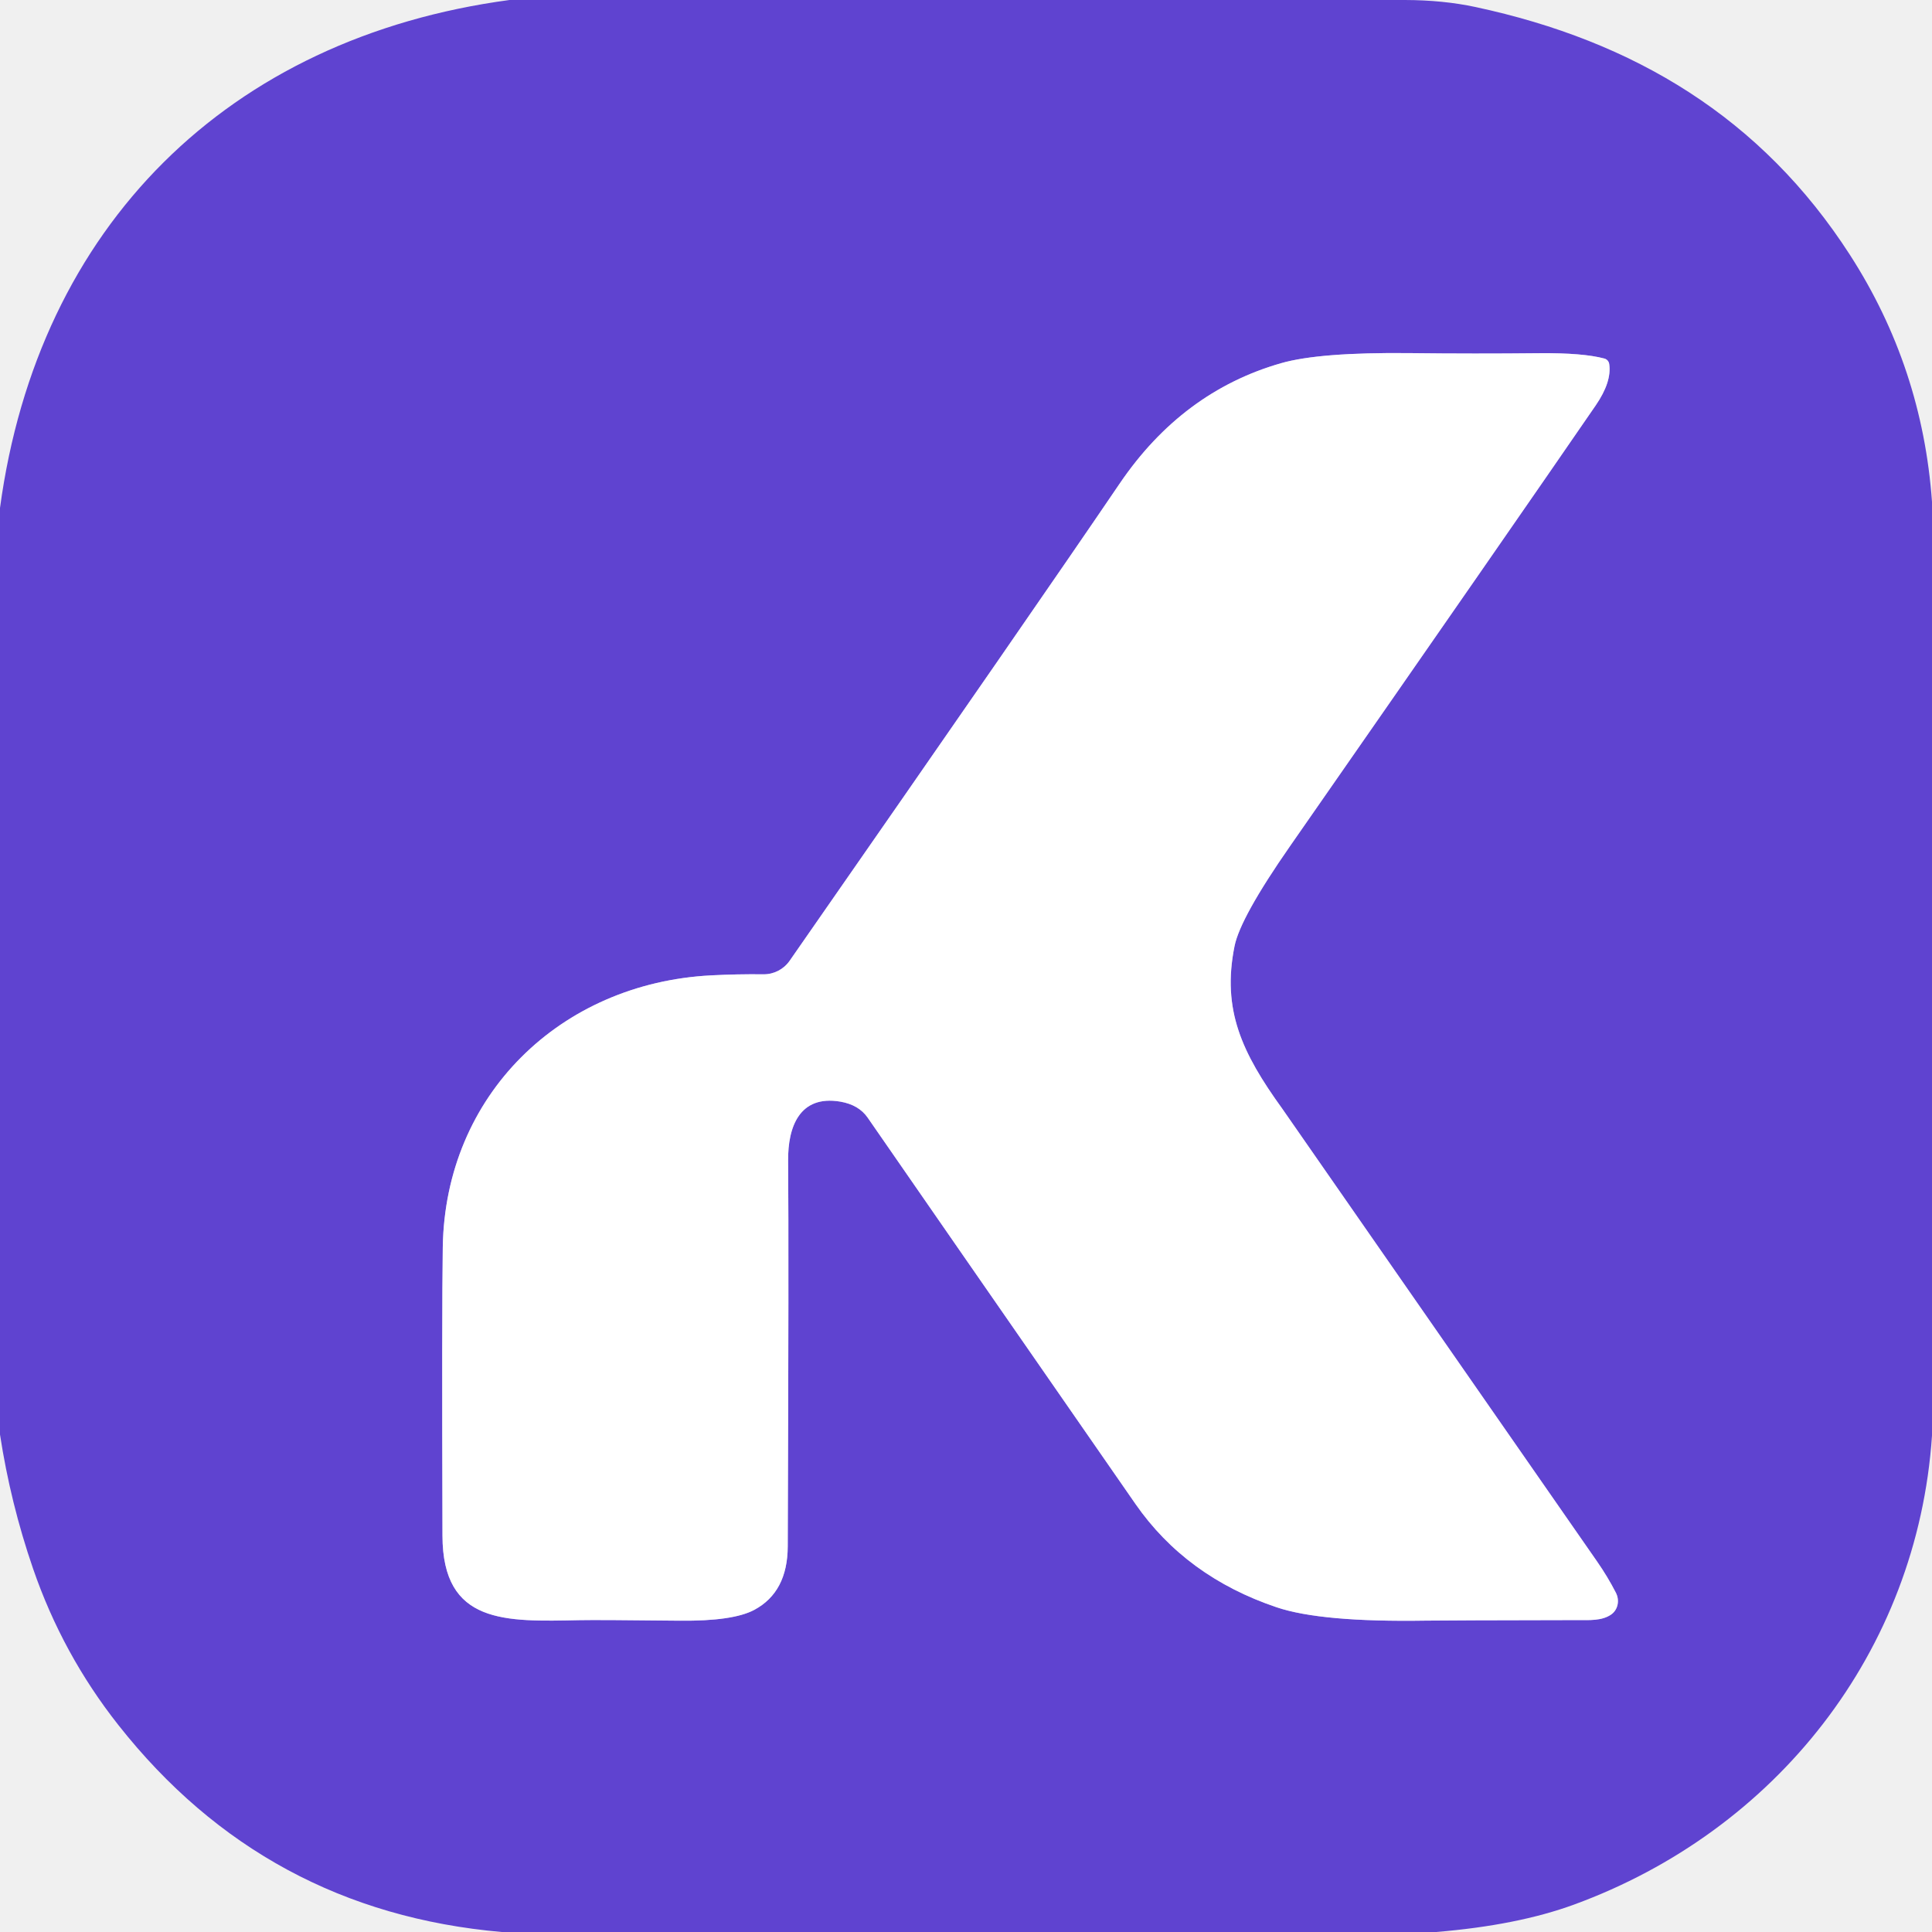
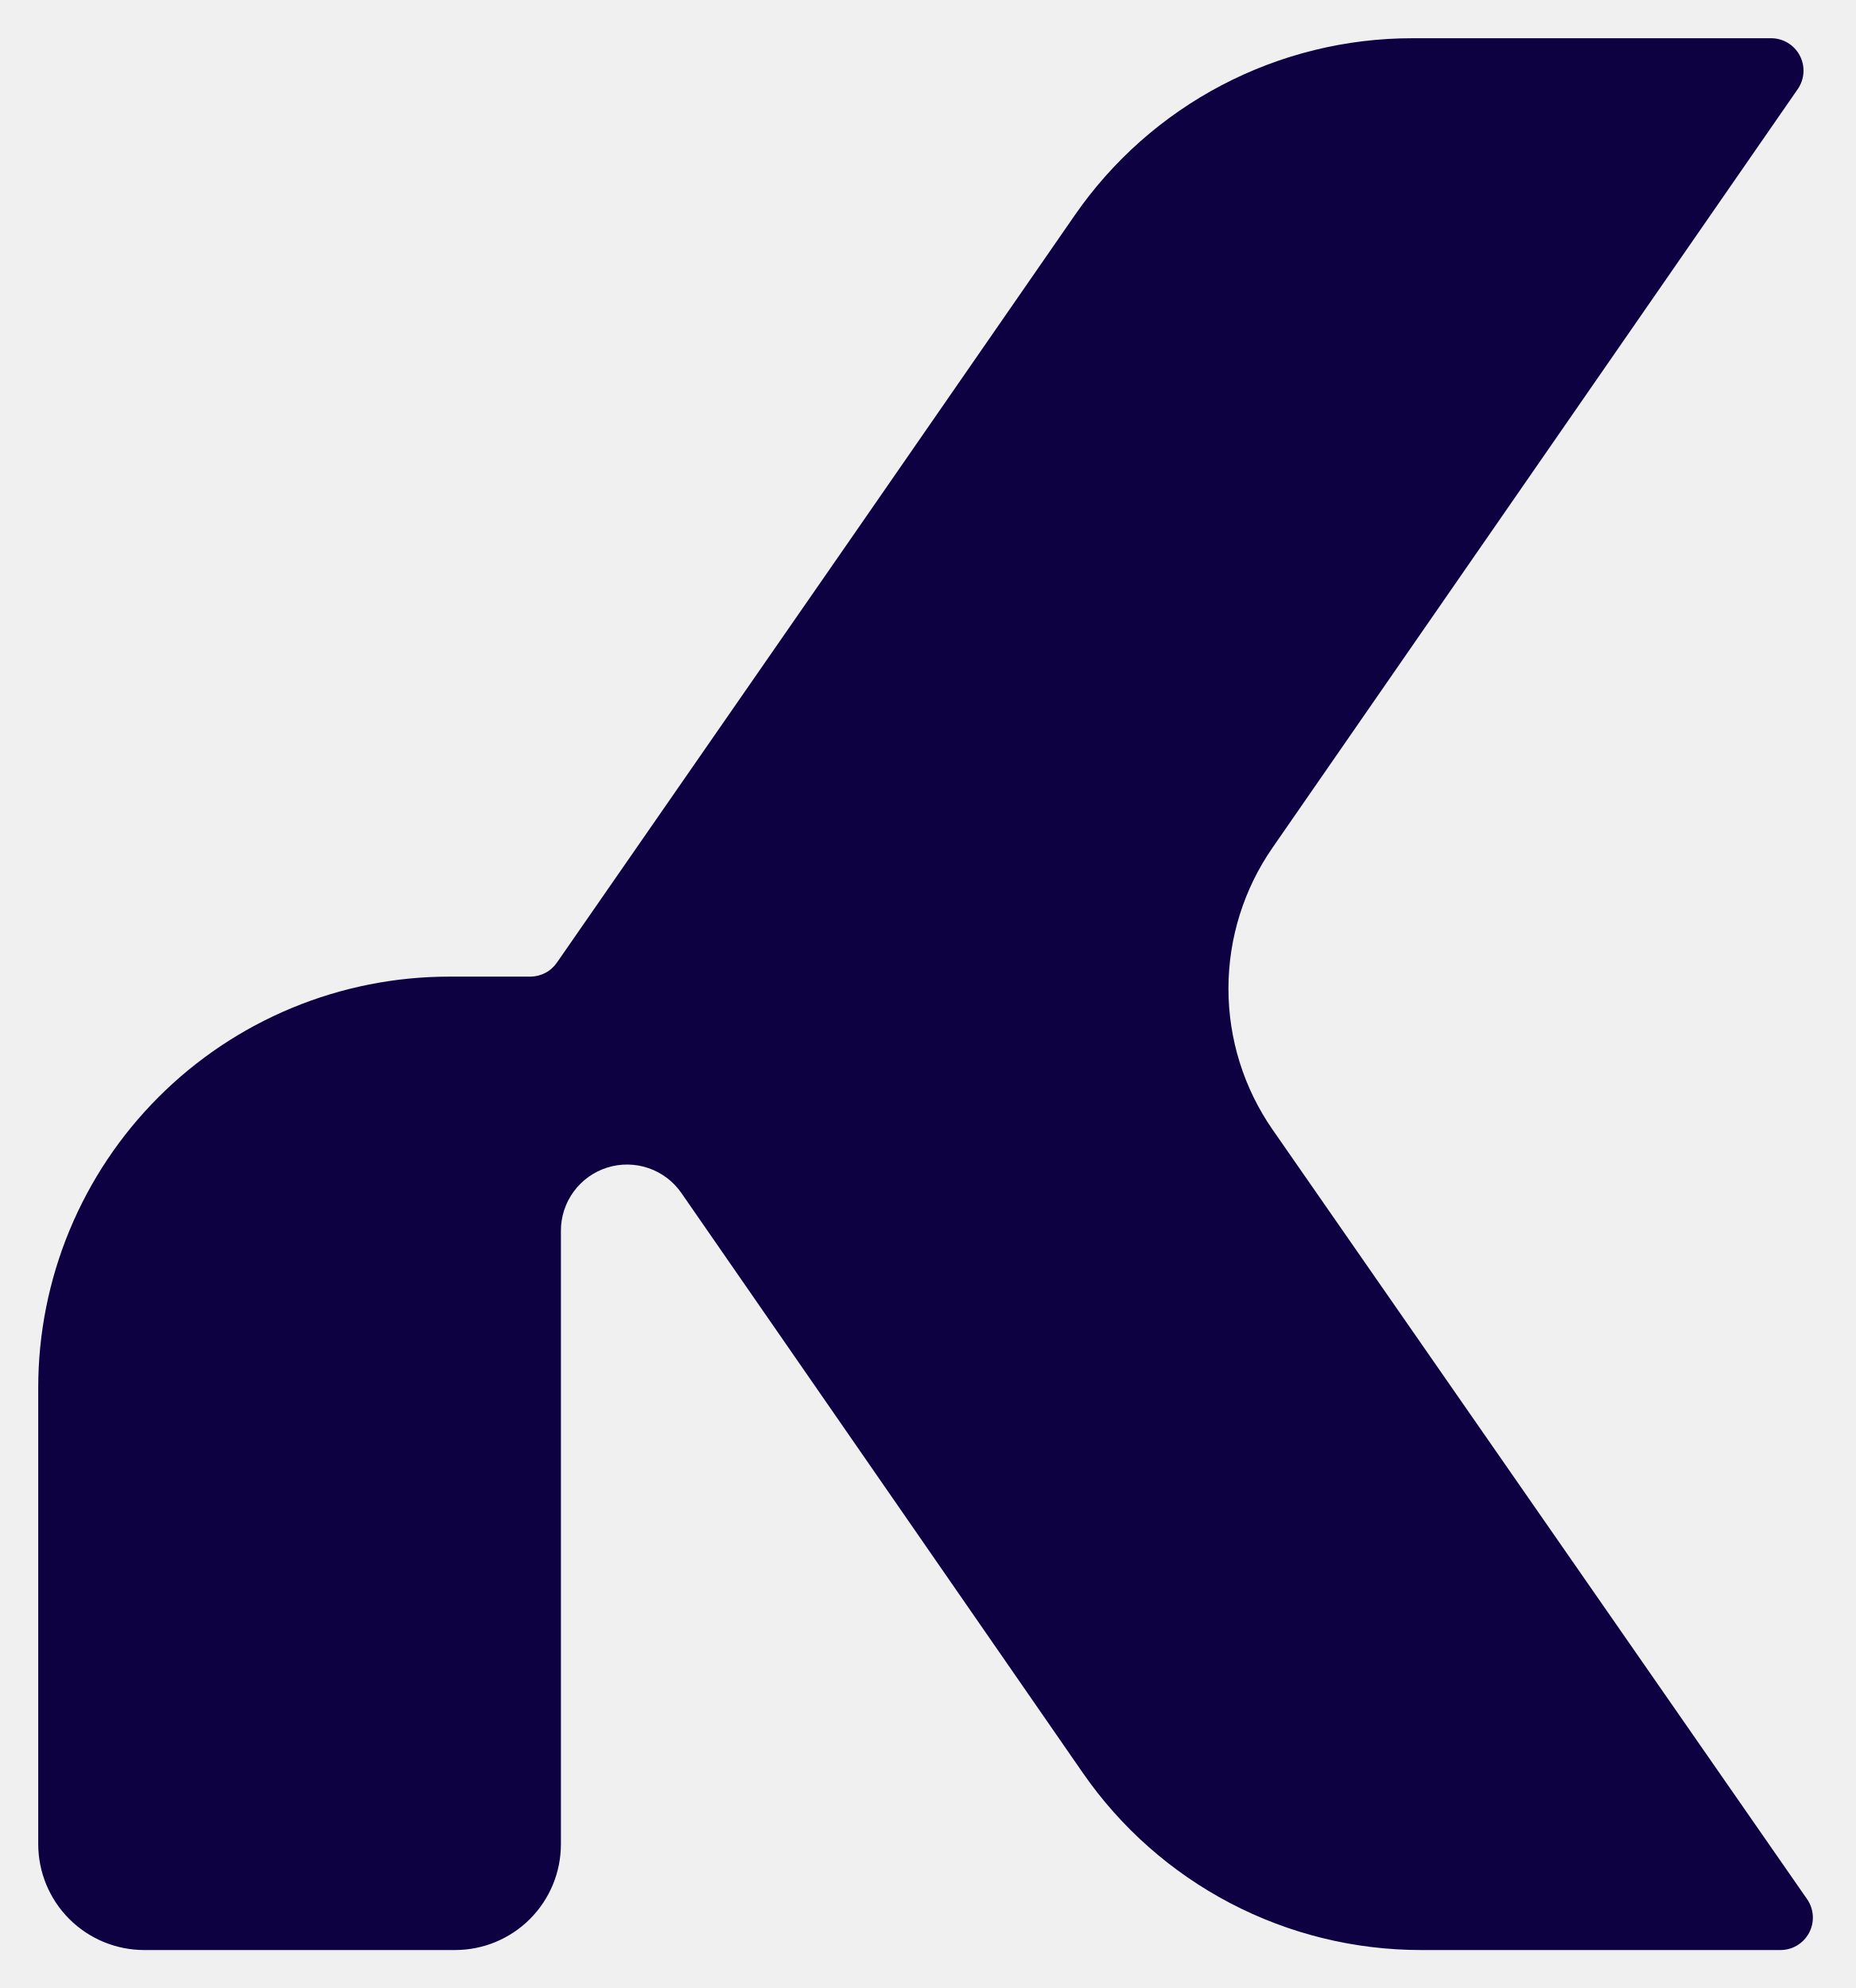
- <svg xmlns="http://www.w3.org/2000/svg" version="1.1" viewBox="0.00 0.00 256.00 256.00">
-   <path stroke="#afa1e8" stroke-width="2.00" fill="none" stroke-linecap="butt" vector-effect="non-scaling-stroke" d="   M 212.59 47.51   Q 209.77 46.75 203.99 46.80   Q 195.41 46.89 186.81 46.79   Q 174.83 46.66 169.73 48.13   Q 156.64 51.89 148.36 64.08   Q 137.67 79.83 104.63 127.31   A 4.18 4.16 -72.3 0 1 101.17 129.10   Q 97.71 129.06 94.24 129.24   C 74.20 130.27 58.98 145.16 58.67 165.26   Q 58.54 173.68 58.63 203.49   C 58.66 215.25 66.95 214.88 76.80 214.68   Q 79.21 214.63 90.10 214.75   Q 97.13 214.82 99.94 213.32   Q 104.36 210.96 104.38 204.90   Q 104.53 165.76 104.43 153.78   C 104.39 149.34 105.93 145.06 111.34 145.97   Q 113.78 146.39 114.96 148.08   Q 121.08 156.94 150.44 199.26   Q 157.14 208.92 169.15 212.97   Q 175.06 214.97 188.98 214.74   Q 191.75 214.70 209.03 214.67   C 210.56 214.67 212.26 214.79 213.49 213.93   A 2.32 2.17 59.0 0 0 214.11 211.04   Q 213.04 208.95 211.61 206.89   Q 170.27 147.42 169.90 146.90   C 164.56 139.51 161.89 133.80 163.58 125.38   Q 164.33 121.60 170.96 112.08   Q 200.51 69.62 211.45 53.70   Q 213.58 50.59 213.23 48.24   A 0.88 0.87 -86.5 0 0 212.59 47.51" />
-   <path fill="#5f43d0" d="   M 186.14 0.00   Q 191.21 0.01 195.51 0.93   C 216.54 5.44 233.43 15.60 245.15 33.81   Q 254.72 48.68 256.00 66.49   L 256.00 190.23   C 254.06 218.88 235.33 242.58 208.56 252.37   Q 201.07 255.11 190.29 256.00   L 66.48 256.00   Q 35.14 253.25 15.68 228.57   Q 8.28 219.19 4.38 207.85   Q 1.39 199.17 0.00 190.08   L 0.00 67.31   C 5.05 29.93 30.25 5.00 67.51 0.00   L 186.14 0.00   Z   M 212.59 47.51   Q 209.77 46.75 203.99 46.80   Q 195.41 46.89 186.81 46.79   Q 174.83 46.66 169.73 48.13   Q 156.64 51.89 148.36 64.08   Q 137.67 79.83 104.63 127.31   A 4.18 4.16 -72.3 0 1 101.17 129.10   Q 97.71 129.06 94.24 129.24   C 74.20 130.27 58.98 145.16 58.67 165.26   Q 58.54 173.68 58.63 203.49   C 58.66 215.25 66.95 214.88 76.80 214.68   Q 79.21 214.63 90.10 214.75   Q 97.13 214.82 99.94 213.32   Q 104.36 210.96 104.38 204.90   Q 104.53 165.76 104.43 153.78   C 104.39 149.34 105.93 145.06 111.34 145.97   Q 113.78 146.39 114.96 148.08   Q 121.08 156.94 150.44 199.26   Q 157.14 208.92 169.15 212.97   Q 175.06 214.97 188.98 214.74   Q 191.75 214.70 209.03 214.67   C 210.56 214.67 212.26 214.79 213.49 213.93   A 2.32 2.17 59.0 0 0 214.11 211.04   Q 213.04 208.95 211.61 206.89   Q 170.27 147.42 169.90 146.90   C 164.56 139.51 161.89 133.80 163.58 125.38   Q 164.33 121.60 170.96 112.08   Q 200.51 69.62 211.45 53.70   Q 213.58 50.59 213.23 48.24   A 0.88 0.87 -86.5 0 0 212.59 47.51   Z" />
-   <path fill="#ffffff" d="   M 213.23 48.24   Q 213.58 50.59 211.45 53.70   Q 200.51 69.62 170.96 112.08   Q 164.33 121.60 163.58 125.38   C 161.89 133.80 164.56 139.51 169.90 146.90   Q 170.27 147.42 211.61 206.89   Q 213.04 208.95 214.11 211.04   A 2.32 2.17 59.0 0 1 213.49 213.93   C 212.26 214.79 210.56 214.67 209.03 214.67   Q 191.75 214.70 188.98 214.74   Q 175.06 214.97 169.15 212.97   Q 157.14 208.92 150.44 199.26   Q 121.08 156.94 114.96 148.08   Q 113.78 146.39 111.34 145.97   C 105.93 145.06 104.39 149.34 104.43 153.78   Q 104.53 165.76 104.38 204.90   Q 104.36 210.96 99.94 213.32   Q 97.13 214.82 90.10 214.75   Q 79.21 214.63 76.80 214.68   C 66.95 214.88 58.66 215.25 58.63 203.49   Q 58.54 173.68 58.67 165.26   C 58.98 145.16 74.20 130.27 94.24 129.24   Q 97.71 129.06 101.17 129.10   A 4.18 4.16 -72.3 0 0 104.63 127.31   Q 137.67 79.83 148.36 64.08   Q 156.64 51.89 169.73 48.13   Q 174.83 46.66 186.81 46.79   Q 195.41 46.89 203.99 46.80   Q 209.77 46.75 212.59 47.51   A 0.88 0.87 -86.5 0 1 213.23 48.24   Z" />
+ <svg xmlns="http://www.w3.org/2000/svg" viewBox="-8.500 -8.500 412.509 442.024" fill="none">
+   <path d="M387.207 425.081H307.423C292.652 425.079 278.101 421.499 265.016 414.646C251.931 407.792 240.702 397.871 232.288 385.73L182.198 313.369L143.027 256.793C141.245 254.206 138.681 252.258 135.712 251.234C132.742 250.21 129.523 250.164 126.525 251.102C123.527 252.041 120.909 253.915 119.054 256.45C117.199 258.985 116.204 262.048 116.216 265.189V401.549C116.216 407.79 113.737 413.776 109.324 418.189C104.911 422.602 98.926 425.081 92.685 425.081H23.532C17.294 425.071 11.314 422.589 6.903 418.178C2.492 413.767 0.01 407.788 0 401.549V300.036C0 288.035 2.364 276.151 6.956 265.064C11.549 253.976 18.281 243.901 26.767 235.415C35.253 226.929 45.327 220.198 56.415 215.605C67.503 211.012 79.386 208.649 91.387 208.649H109.405C110.567 208.647 111.712 208.364 112.741 207.824C113.77 207.285 114.653 206.504 115.315 205.55L182.054 109.297L230.45 39.387C238.849 27.229 250.074 17.292 263.162 10.431C276.25 3.57 290.808 -0.01 305.585 1.96189e-05H385.297C386.609 0 387.896 0.358 389.02 1.036C390.143 1.714 391.06 2.686 391.672 3.846C392.284 5.007 392.567 6.313 392.492 7.622C392.416 8.932 391.984 10.197 391.243 11.279L274.451 179.964C268.062 189.17 264.638 200.109 264.638 211.315C264.638 222.521 268.062 233.46 274.451 242.667L393.297 413.766C394.056 414.859 394.497 416.14 394.573 417.469C394.648 418.797 394.354 420.12 393.723 421.292C393.093 422.463 392.15 423.437 391 424.106C389.85 424.775 388.537 425.112 387.207 425.081Z" fill="#0E0142" />
</svg>
